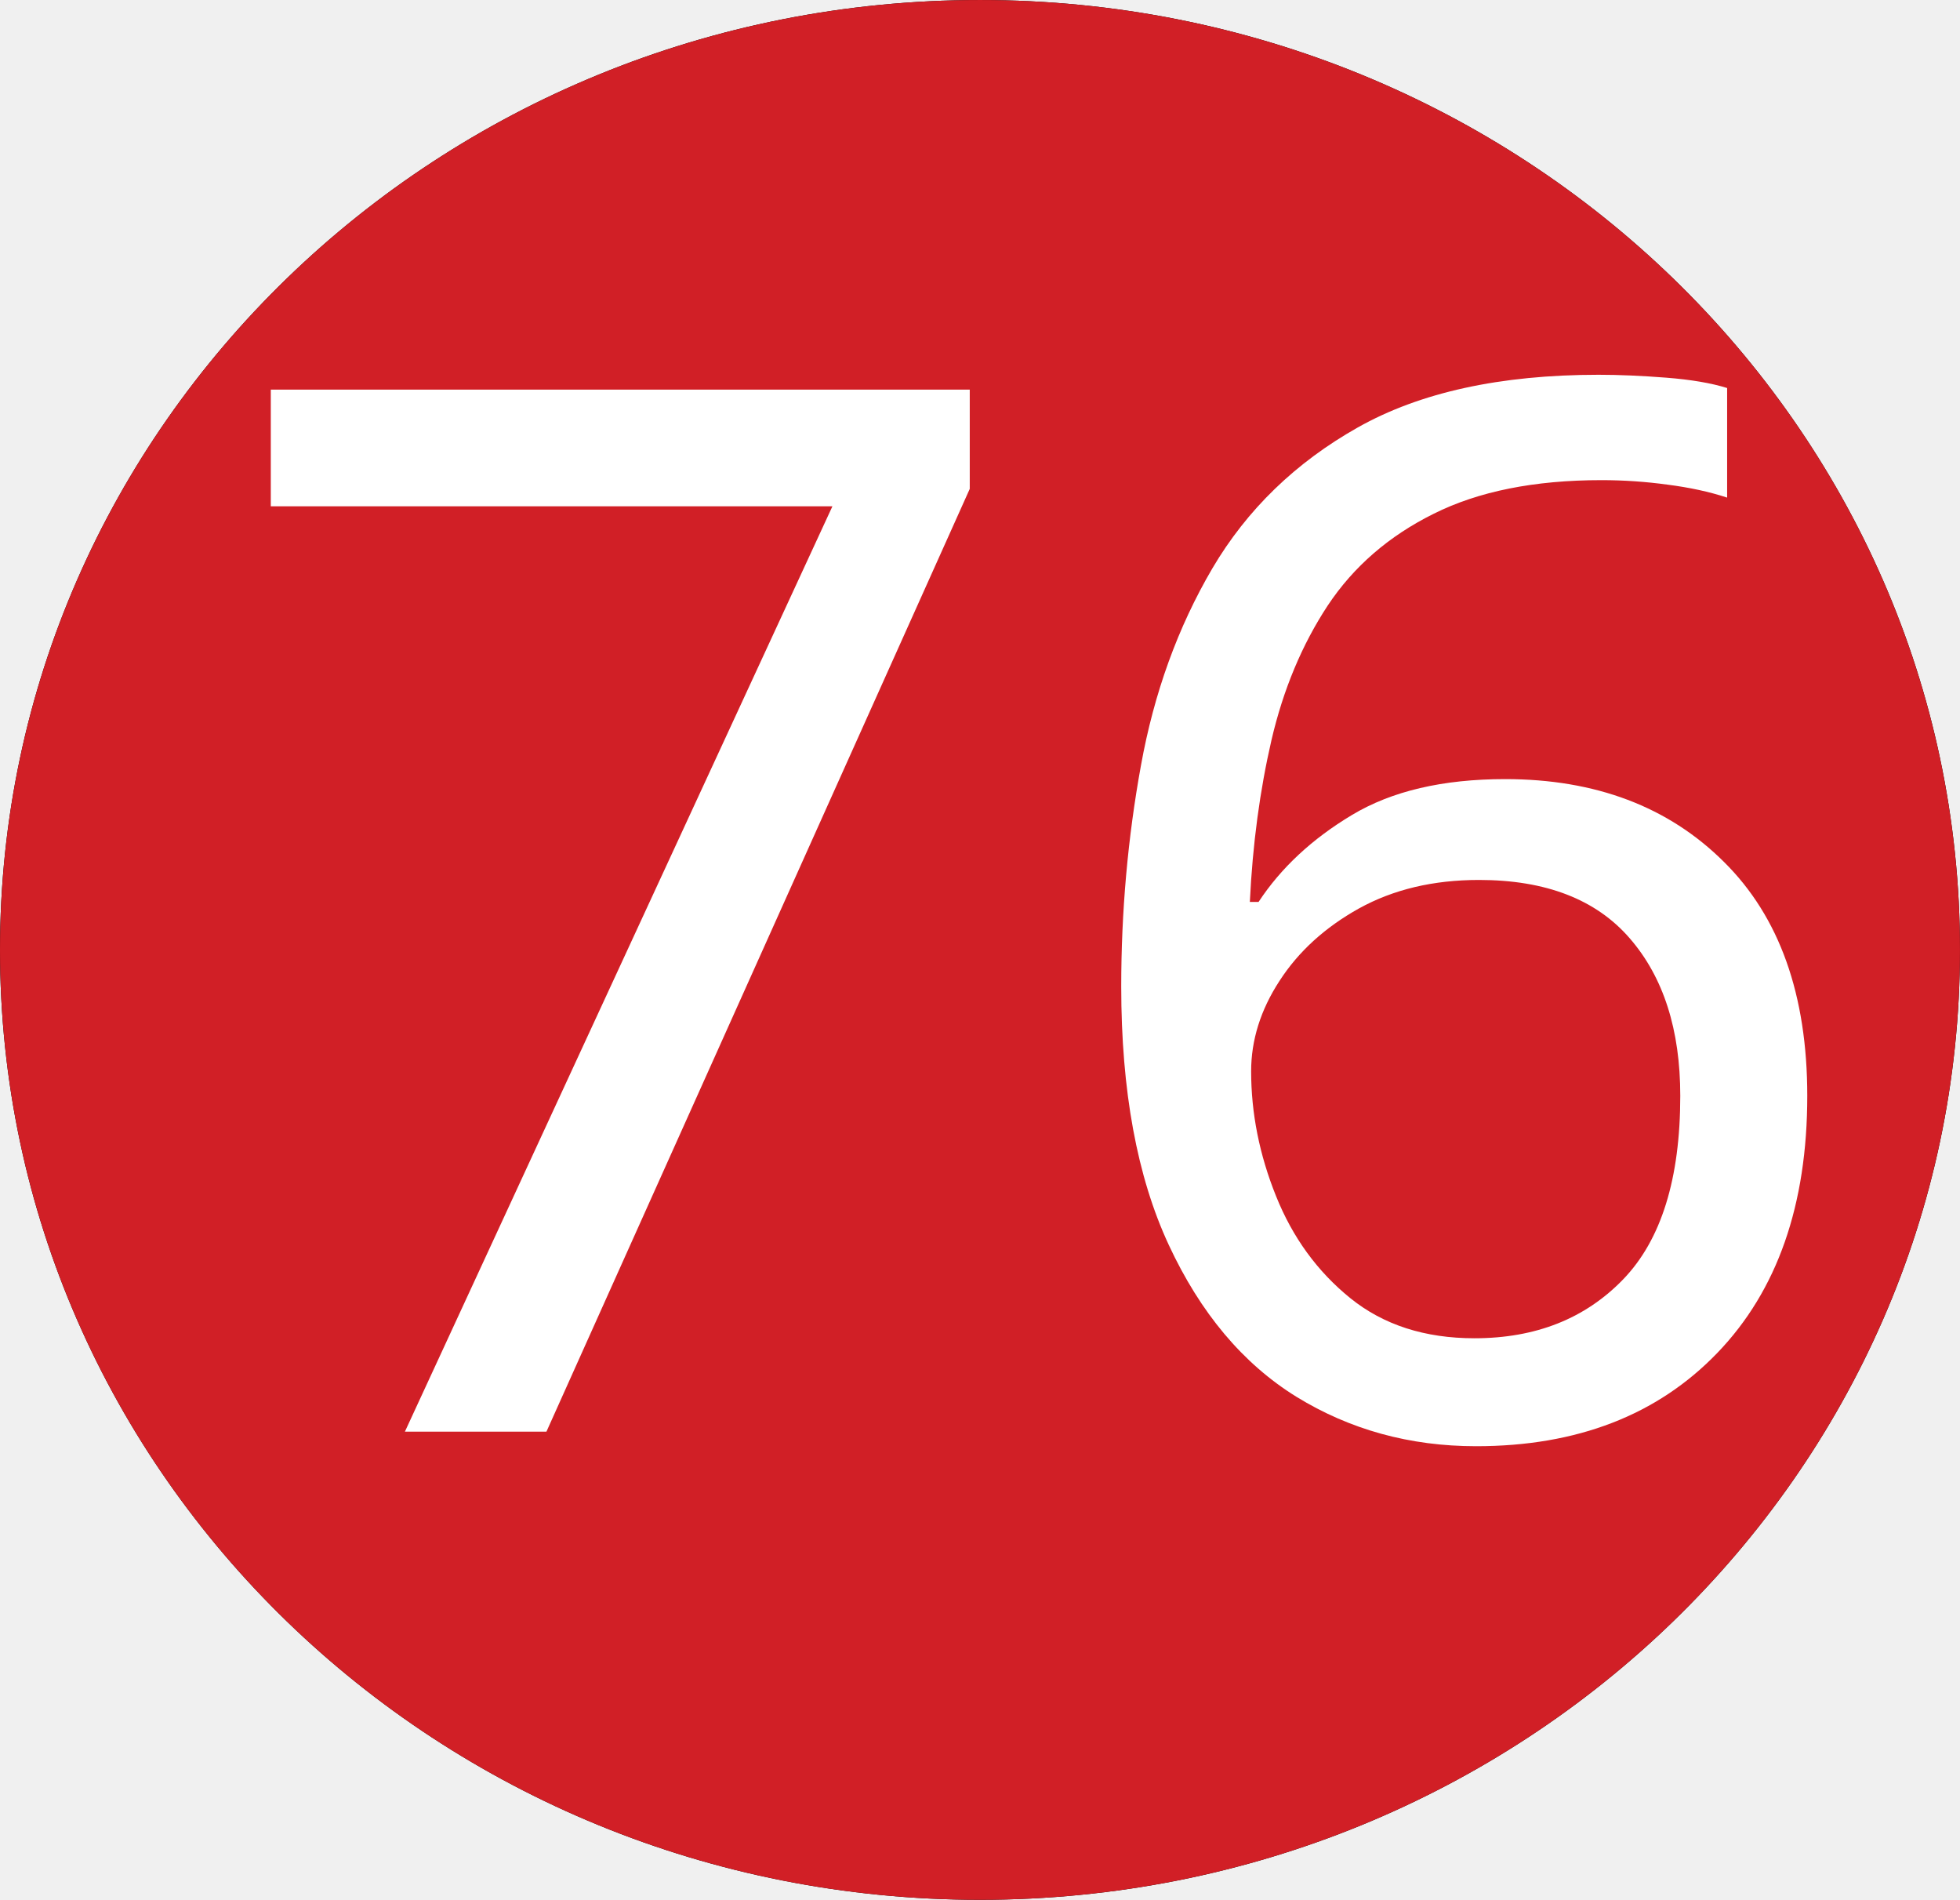
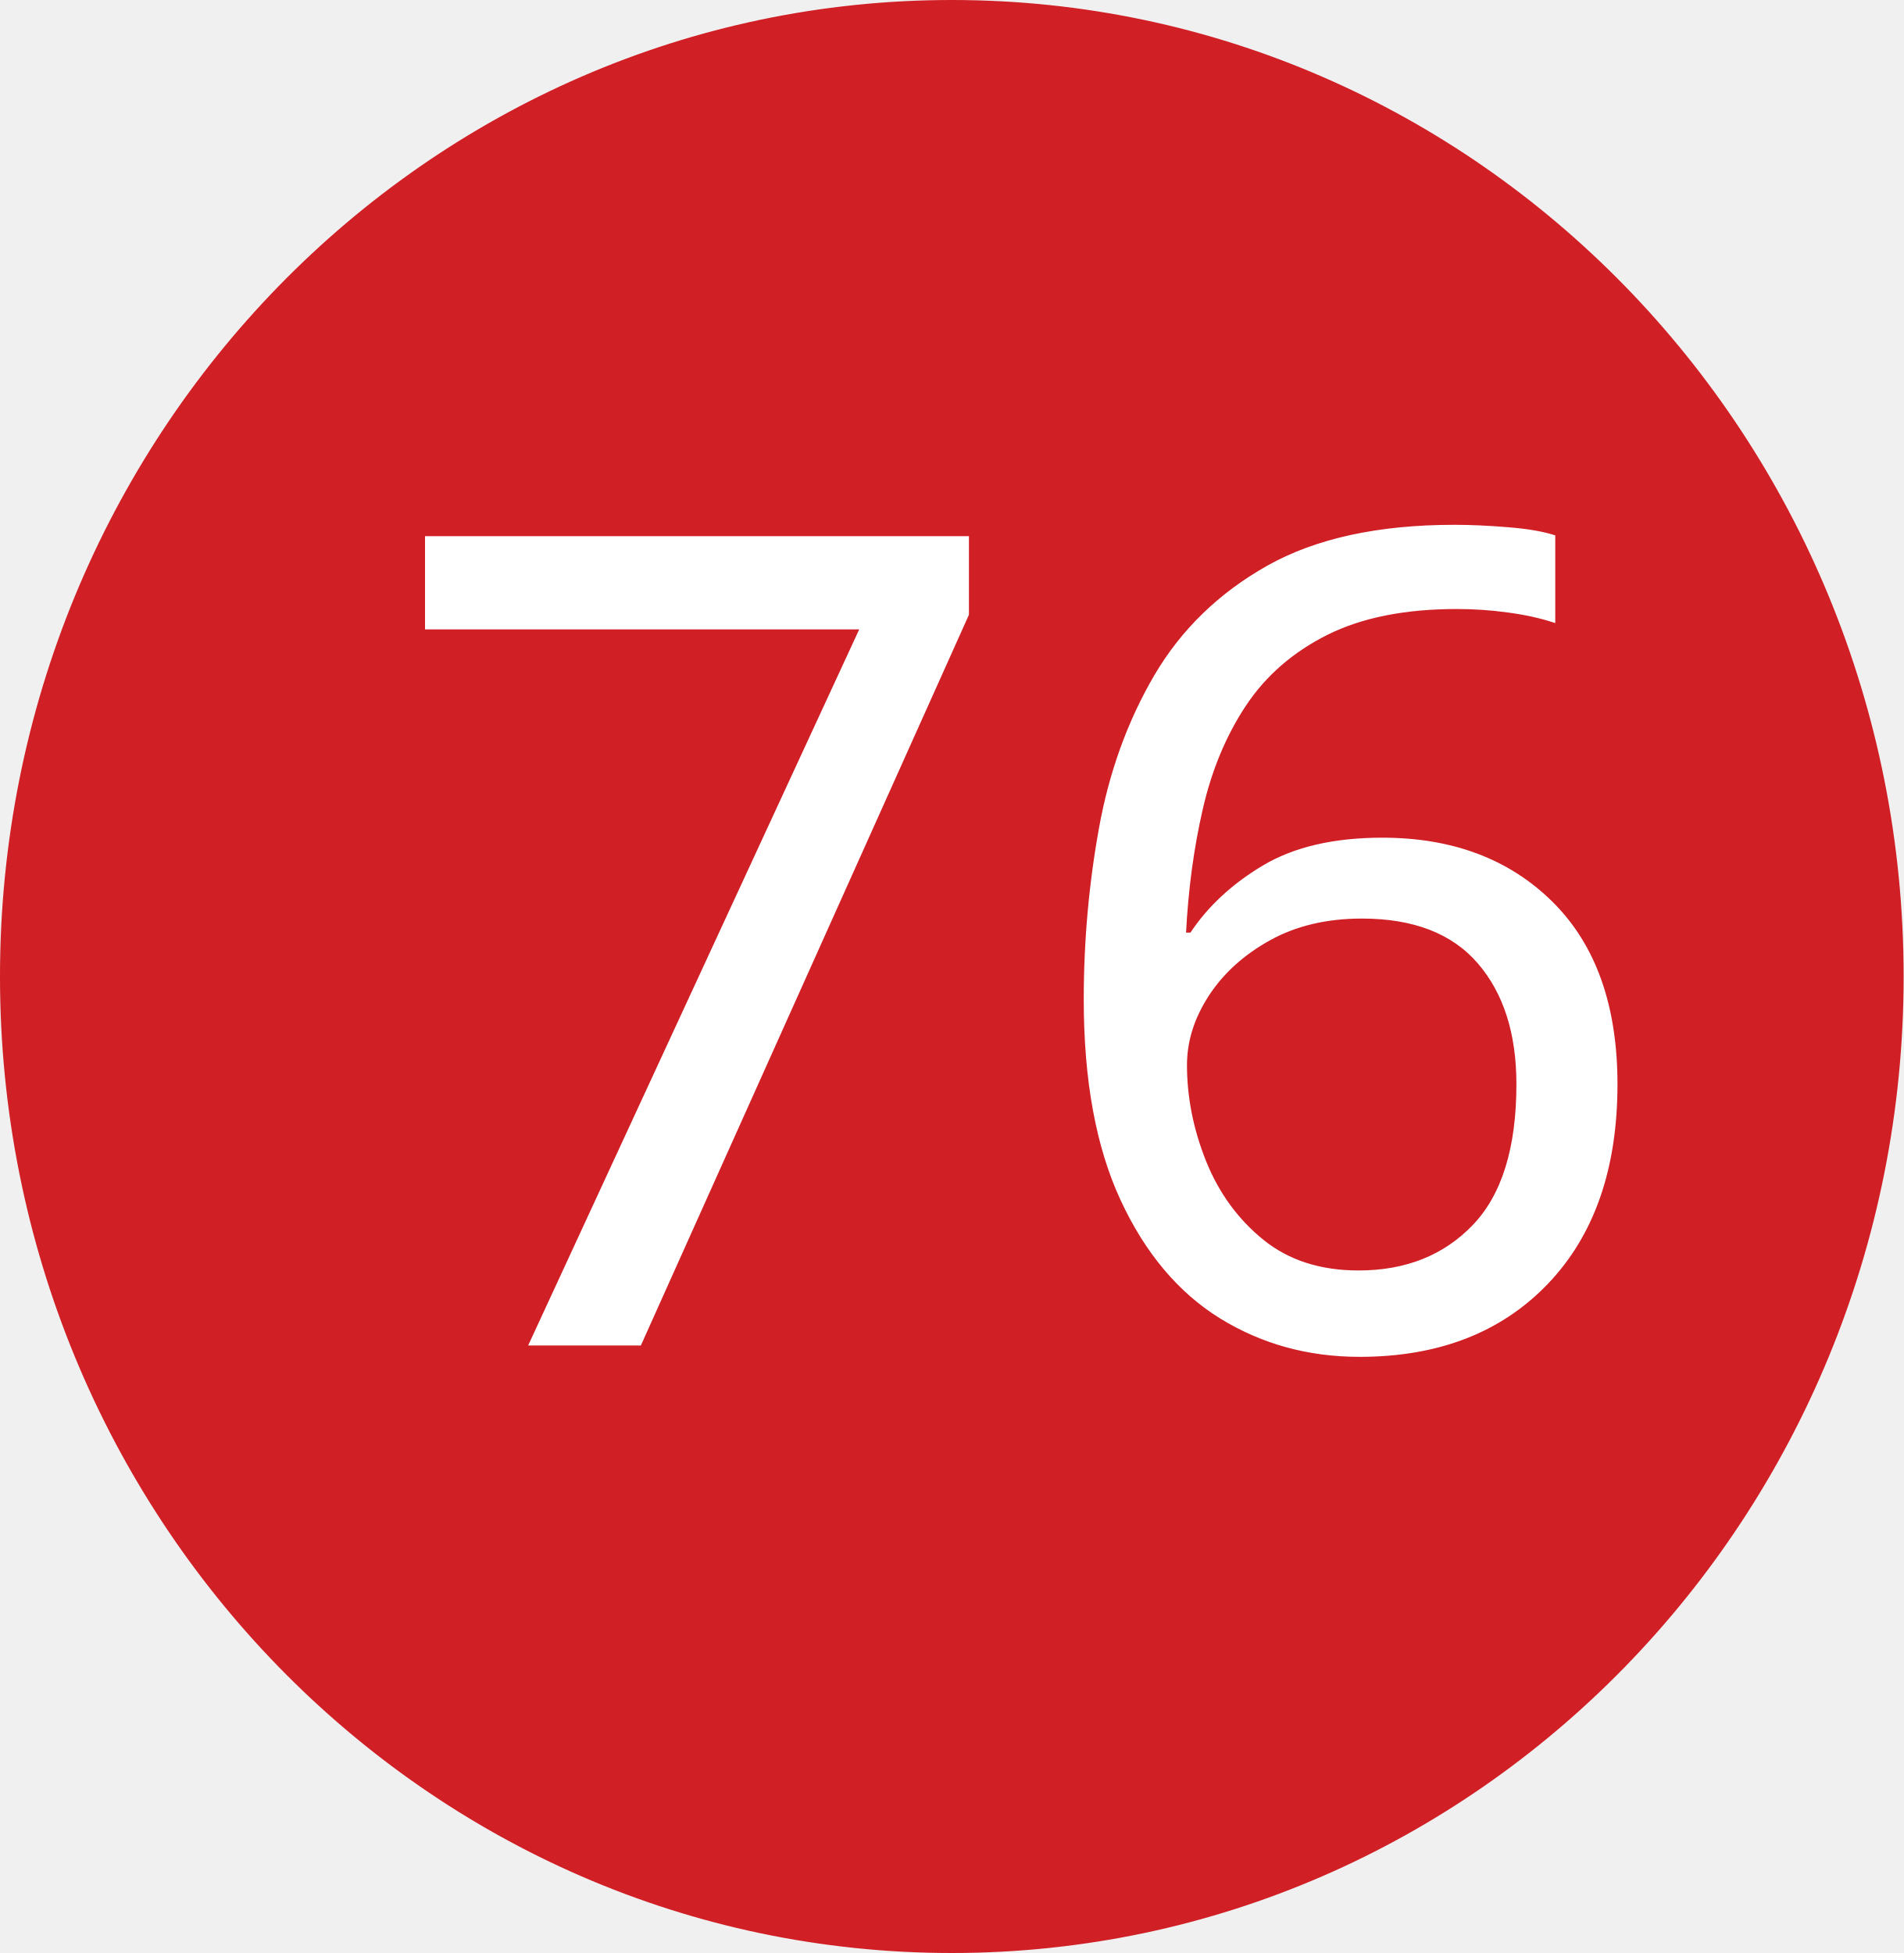
- <svg xmlns="http://www.w3.org/2000/svg" width="94.771mm" height="91.842mm" viewBox="0 0 94.771 91.842" version="1.1" id="svg5">
-   <defs id="defs2" />
-   <g id="layer1" transform="translate(-49.31694,-83.33544)">
-     <ellipse style="fill:#000000;stroke-width:0.265" id="path111" cx="96.702" cy="129.257" rx="47.385" ry="45.921" />
-     <ellipse style="fill:#d11f26;fill-opacity:1;stroke-width:0.265" id="ellipse113" cx="96.702" cy="129.257" rx="47.385" ry="45.921" />
-     <text xml:space="preserve" style="font-size:70.556px;fill:#d11f26;fill-opacity:1;stroke-width:0.265" x="59.3" y="152.546" id="text1887">
-       <tspan id="tspan1885" style="font-style:normal;font-variant:normal;font-weight:normal;font-stretch:normal;font-size:70.556px;font-family:Mandali;-inkscape-font-specification:Mandali;fill:#ffffff;fill-opacity:1;stroke-width:0.265" x="59.3" y="152.546">76</tspan>
+ <svg xmlns="http://www.w3.org/2000/svg" width="178.328mm" height="182.973mm" viewBox="0 0 178.328 182.973" version="1.1" id="svg192">
+   <defs id="defs189" />
+   <g id="layer1" transform="translate(-24.80223,-44.95332)">
+     <ellipse style="fill:#d11f26;fill-opacity:1;stroke:#d11f26;stroke-width:0.265;stroke-opacity:1" id="path248" cx="113.966" cy="136.44" rx="89.032" ry="91.354" />
+     <text xml:space="preserve" style="font-style:normal;font-variant:normal;font-weight:normal;font-stretch:normal;font-size:105.833px;font-family:'padmaa-Bold.1.1';-inkscape-font-specification:'padmaa-Bold.1.1';fill:#ffffff;fill-opacity:1;stroke:#ffffff;stroke-width:0.265;stroke-opacity:1" x="60.093" y="170.876" id="text1825">
+       <tspan id="tspan1823" style="font-size:105.833px;fill:#ffffff;fill-opacity:1;stroke-width:0.265" x="60.093" y="170.876">76</tspan>
    </text>
  </g>
</svg>
